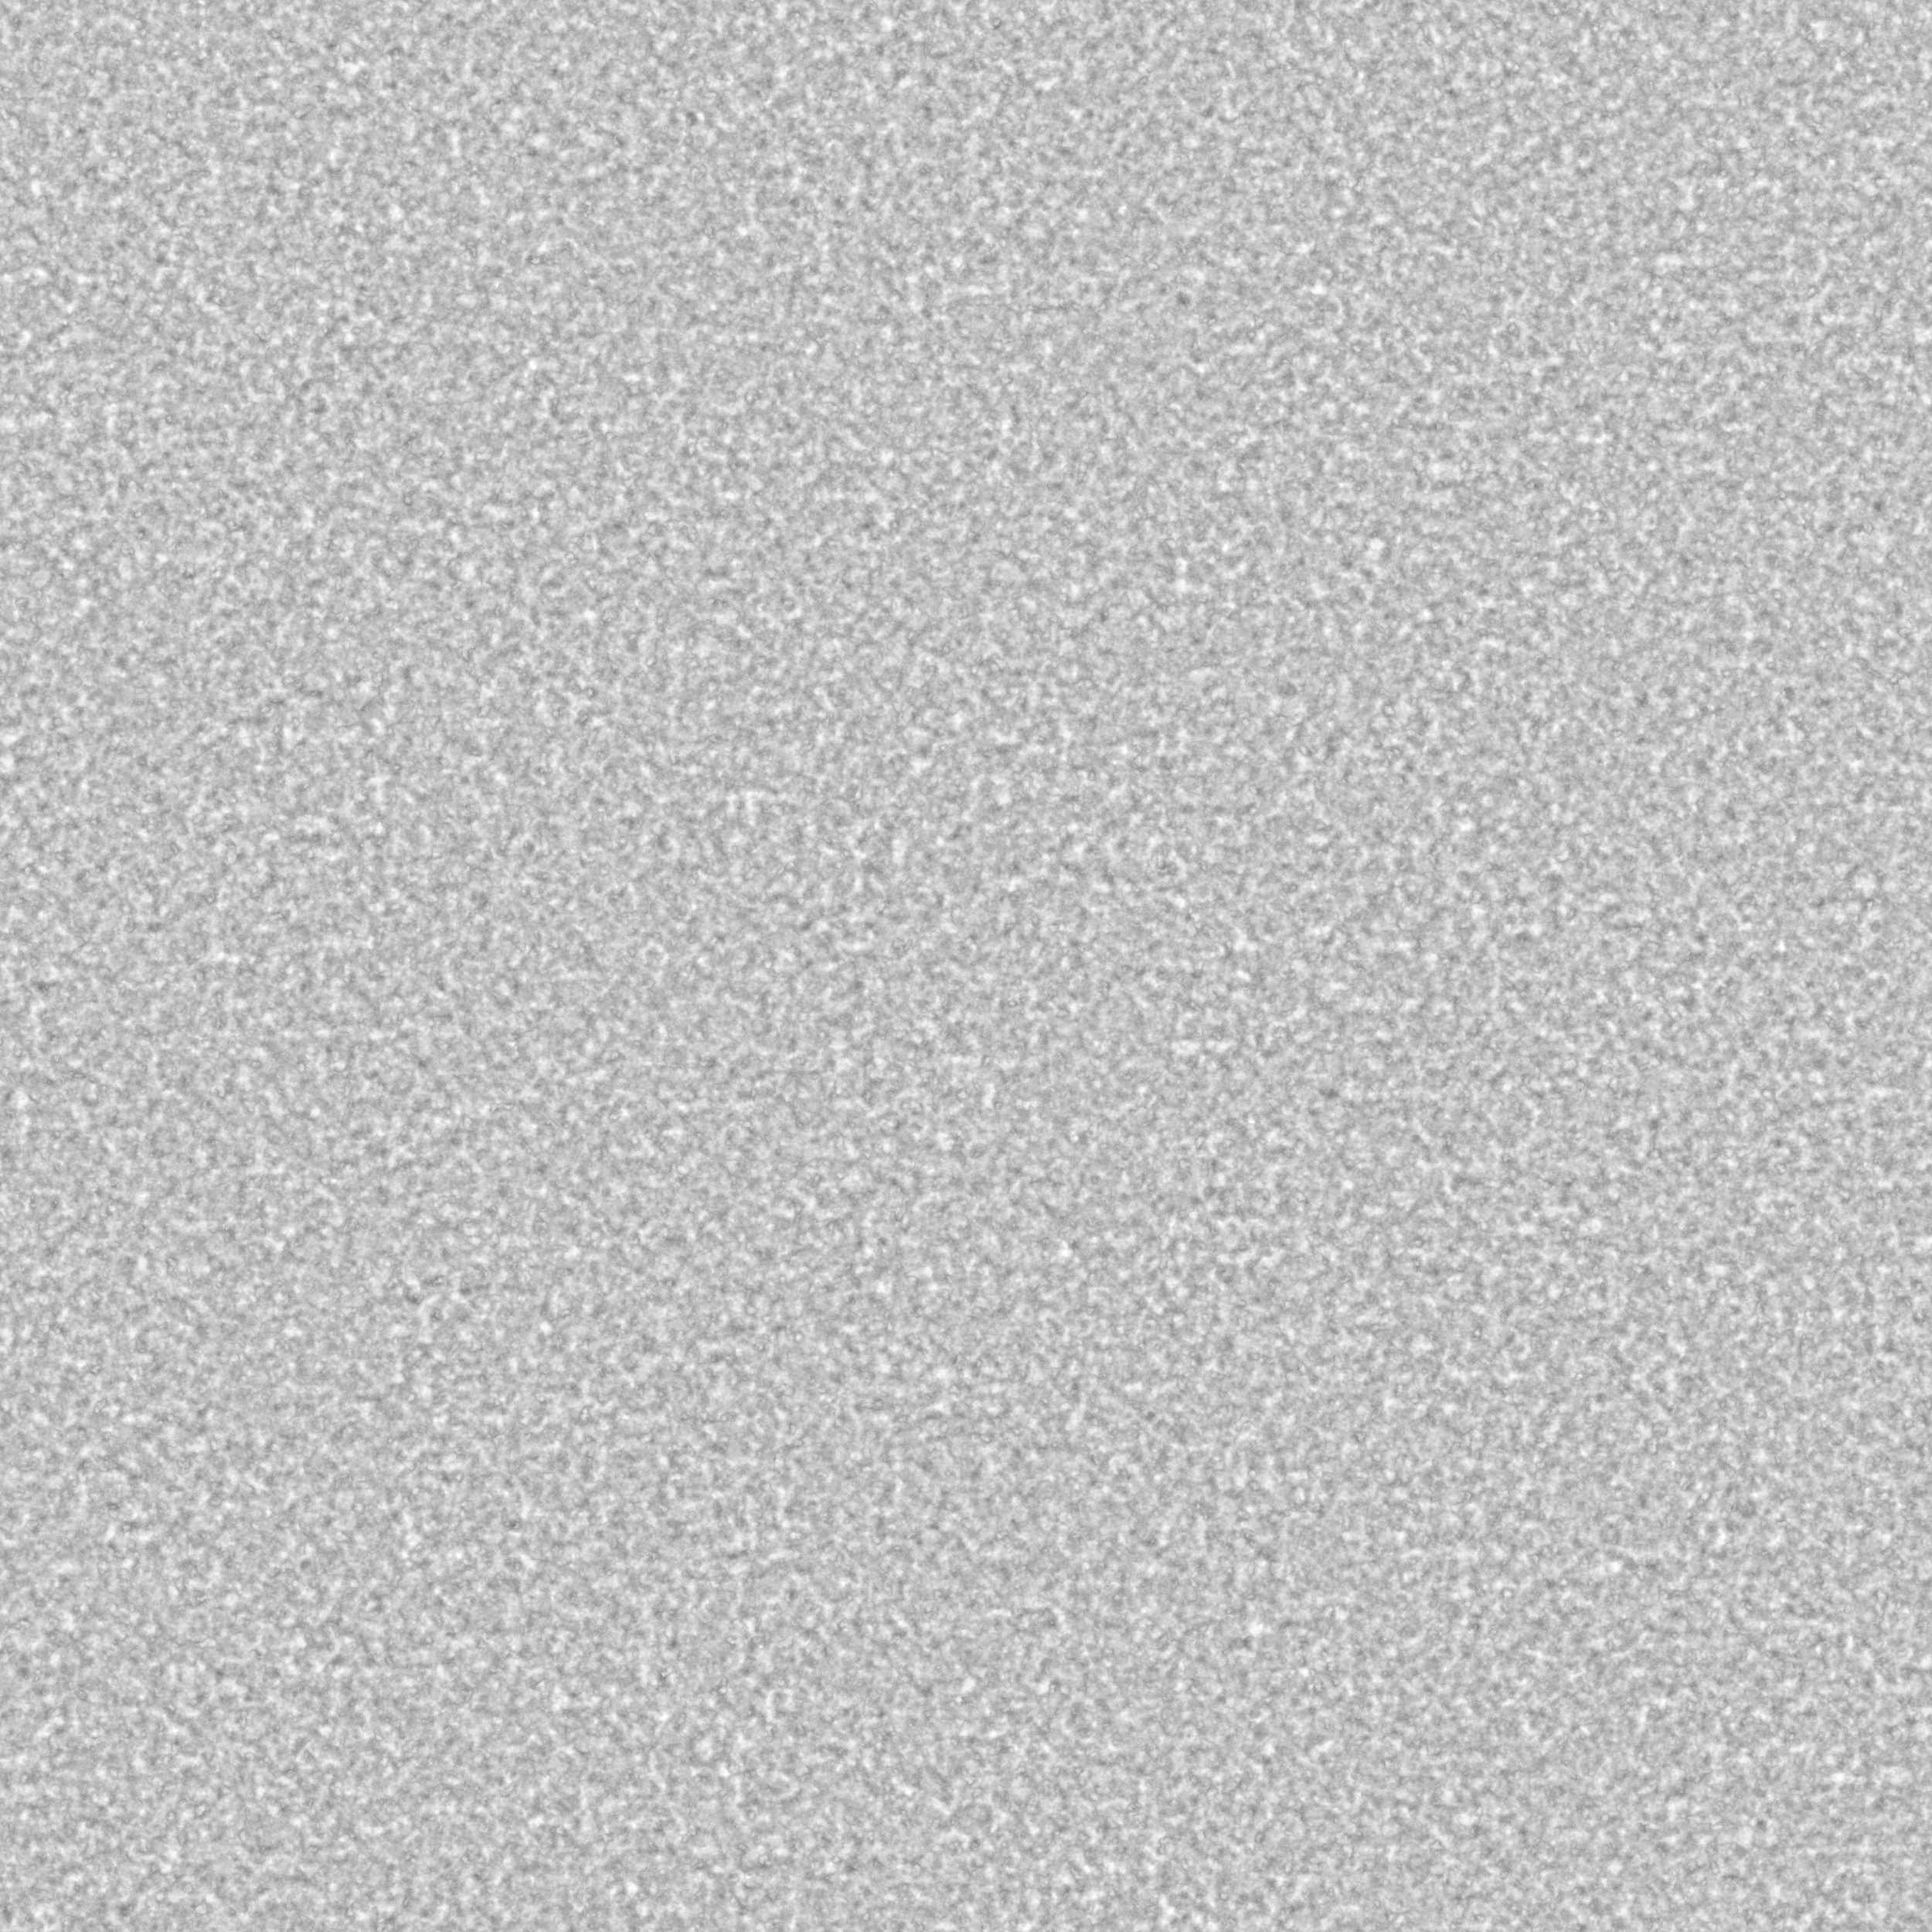
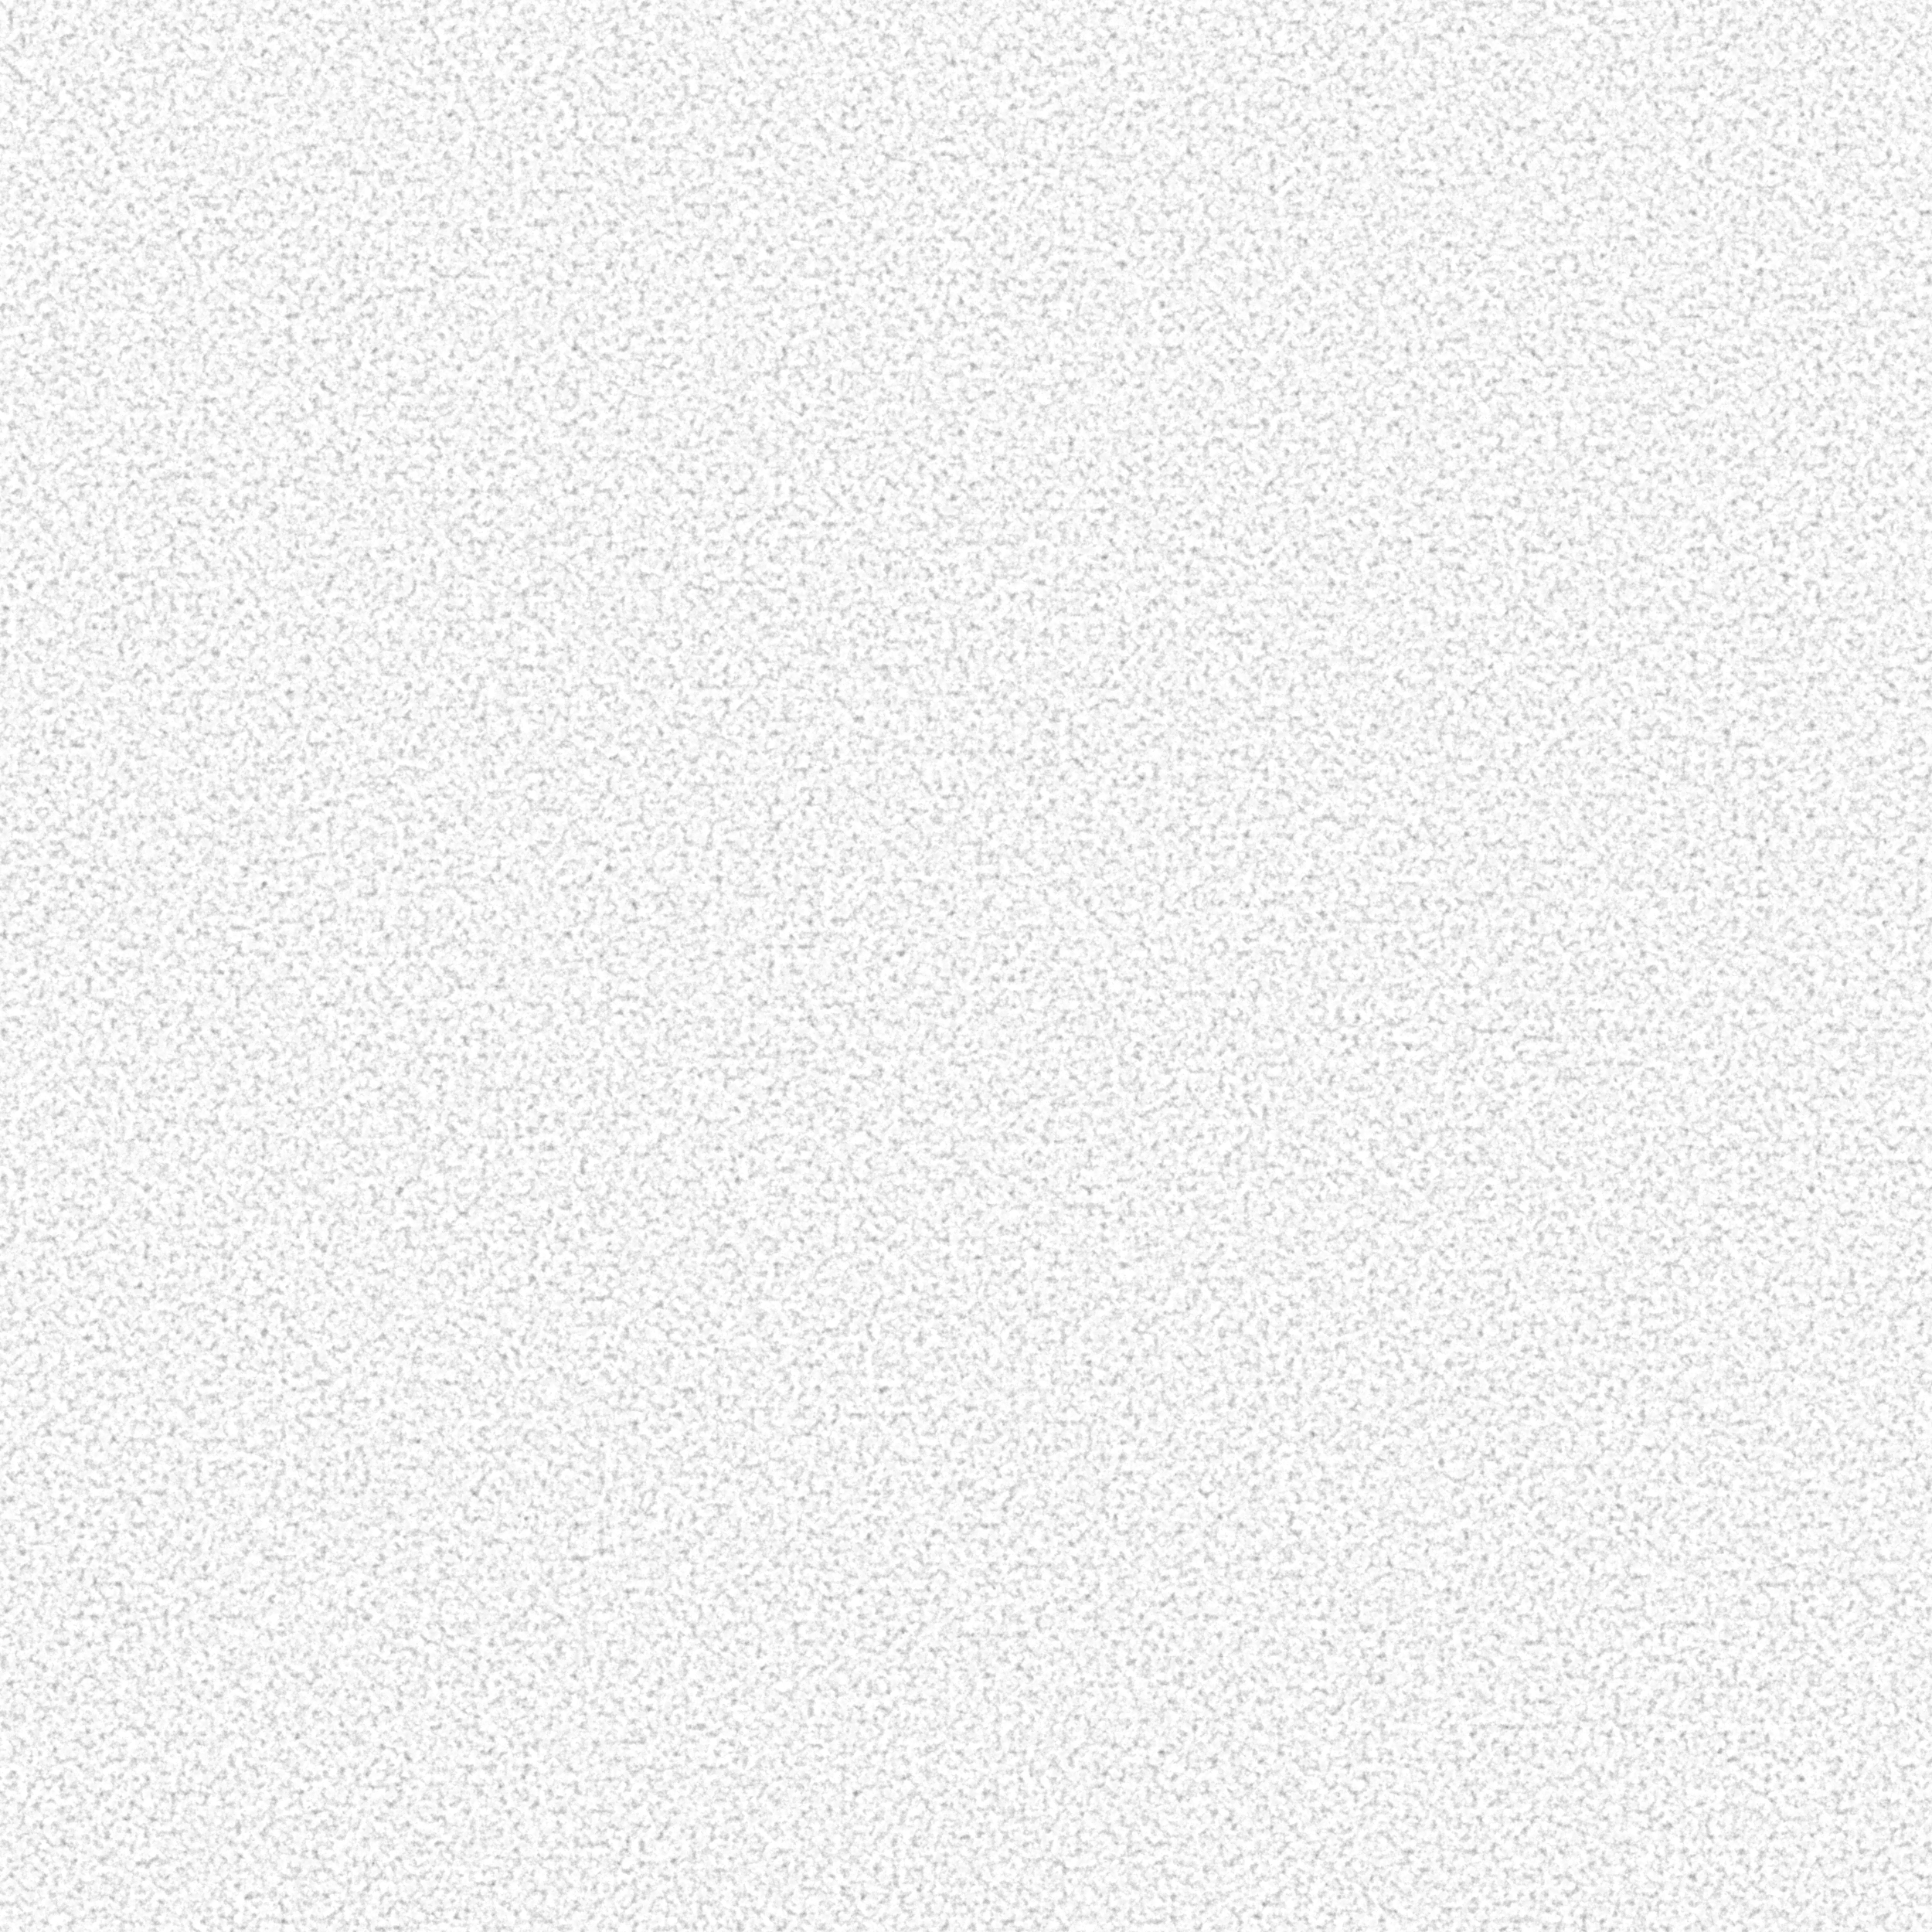
<svg xmlns="http://www.w3.org/2000/svg" width="100" height="100">
  <filter id="mono">
-     <feTurbulence type="fractalNoise" baseFrequency="1.97" numOctaves="8" seed="4" result="t1" />
-     <feTurbulence type="fractalNoise" baseFrequency="1.3" numOctaves="10" seed="17" result="t2" />
+     <feTurbulence type="fractalNoise" baseFrequency="2.97" numOctaves="8" seed="4" result="t1" />
+     <feTurbulence type="fractalNoise" baseFrequency="2.3" numOctaves="10" seed="17" result="t2" />
    <feBlend in="t1" in2="t2" mode="multiply" />
    <feComponentTransfer>
-       <feFuncA type="linear" slope="3" intercept="-1" />
+       <feFuncA type="linear" slope="3" />
    </feComponentTransfer>
    <feColorMatrix type="saturate" values="0" />
  </filter>
  <rect width="100%" height="100%" filter="url(#mono)" fill="white" />
</svg>
